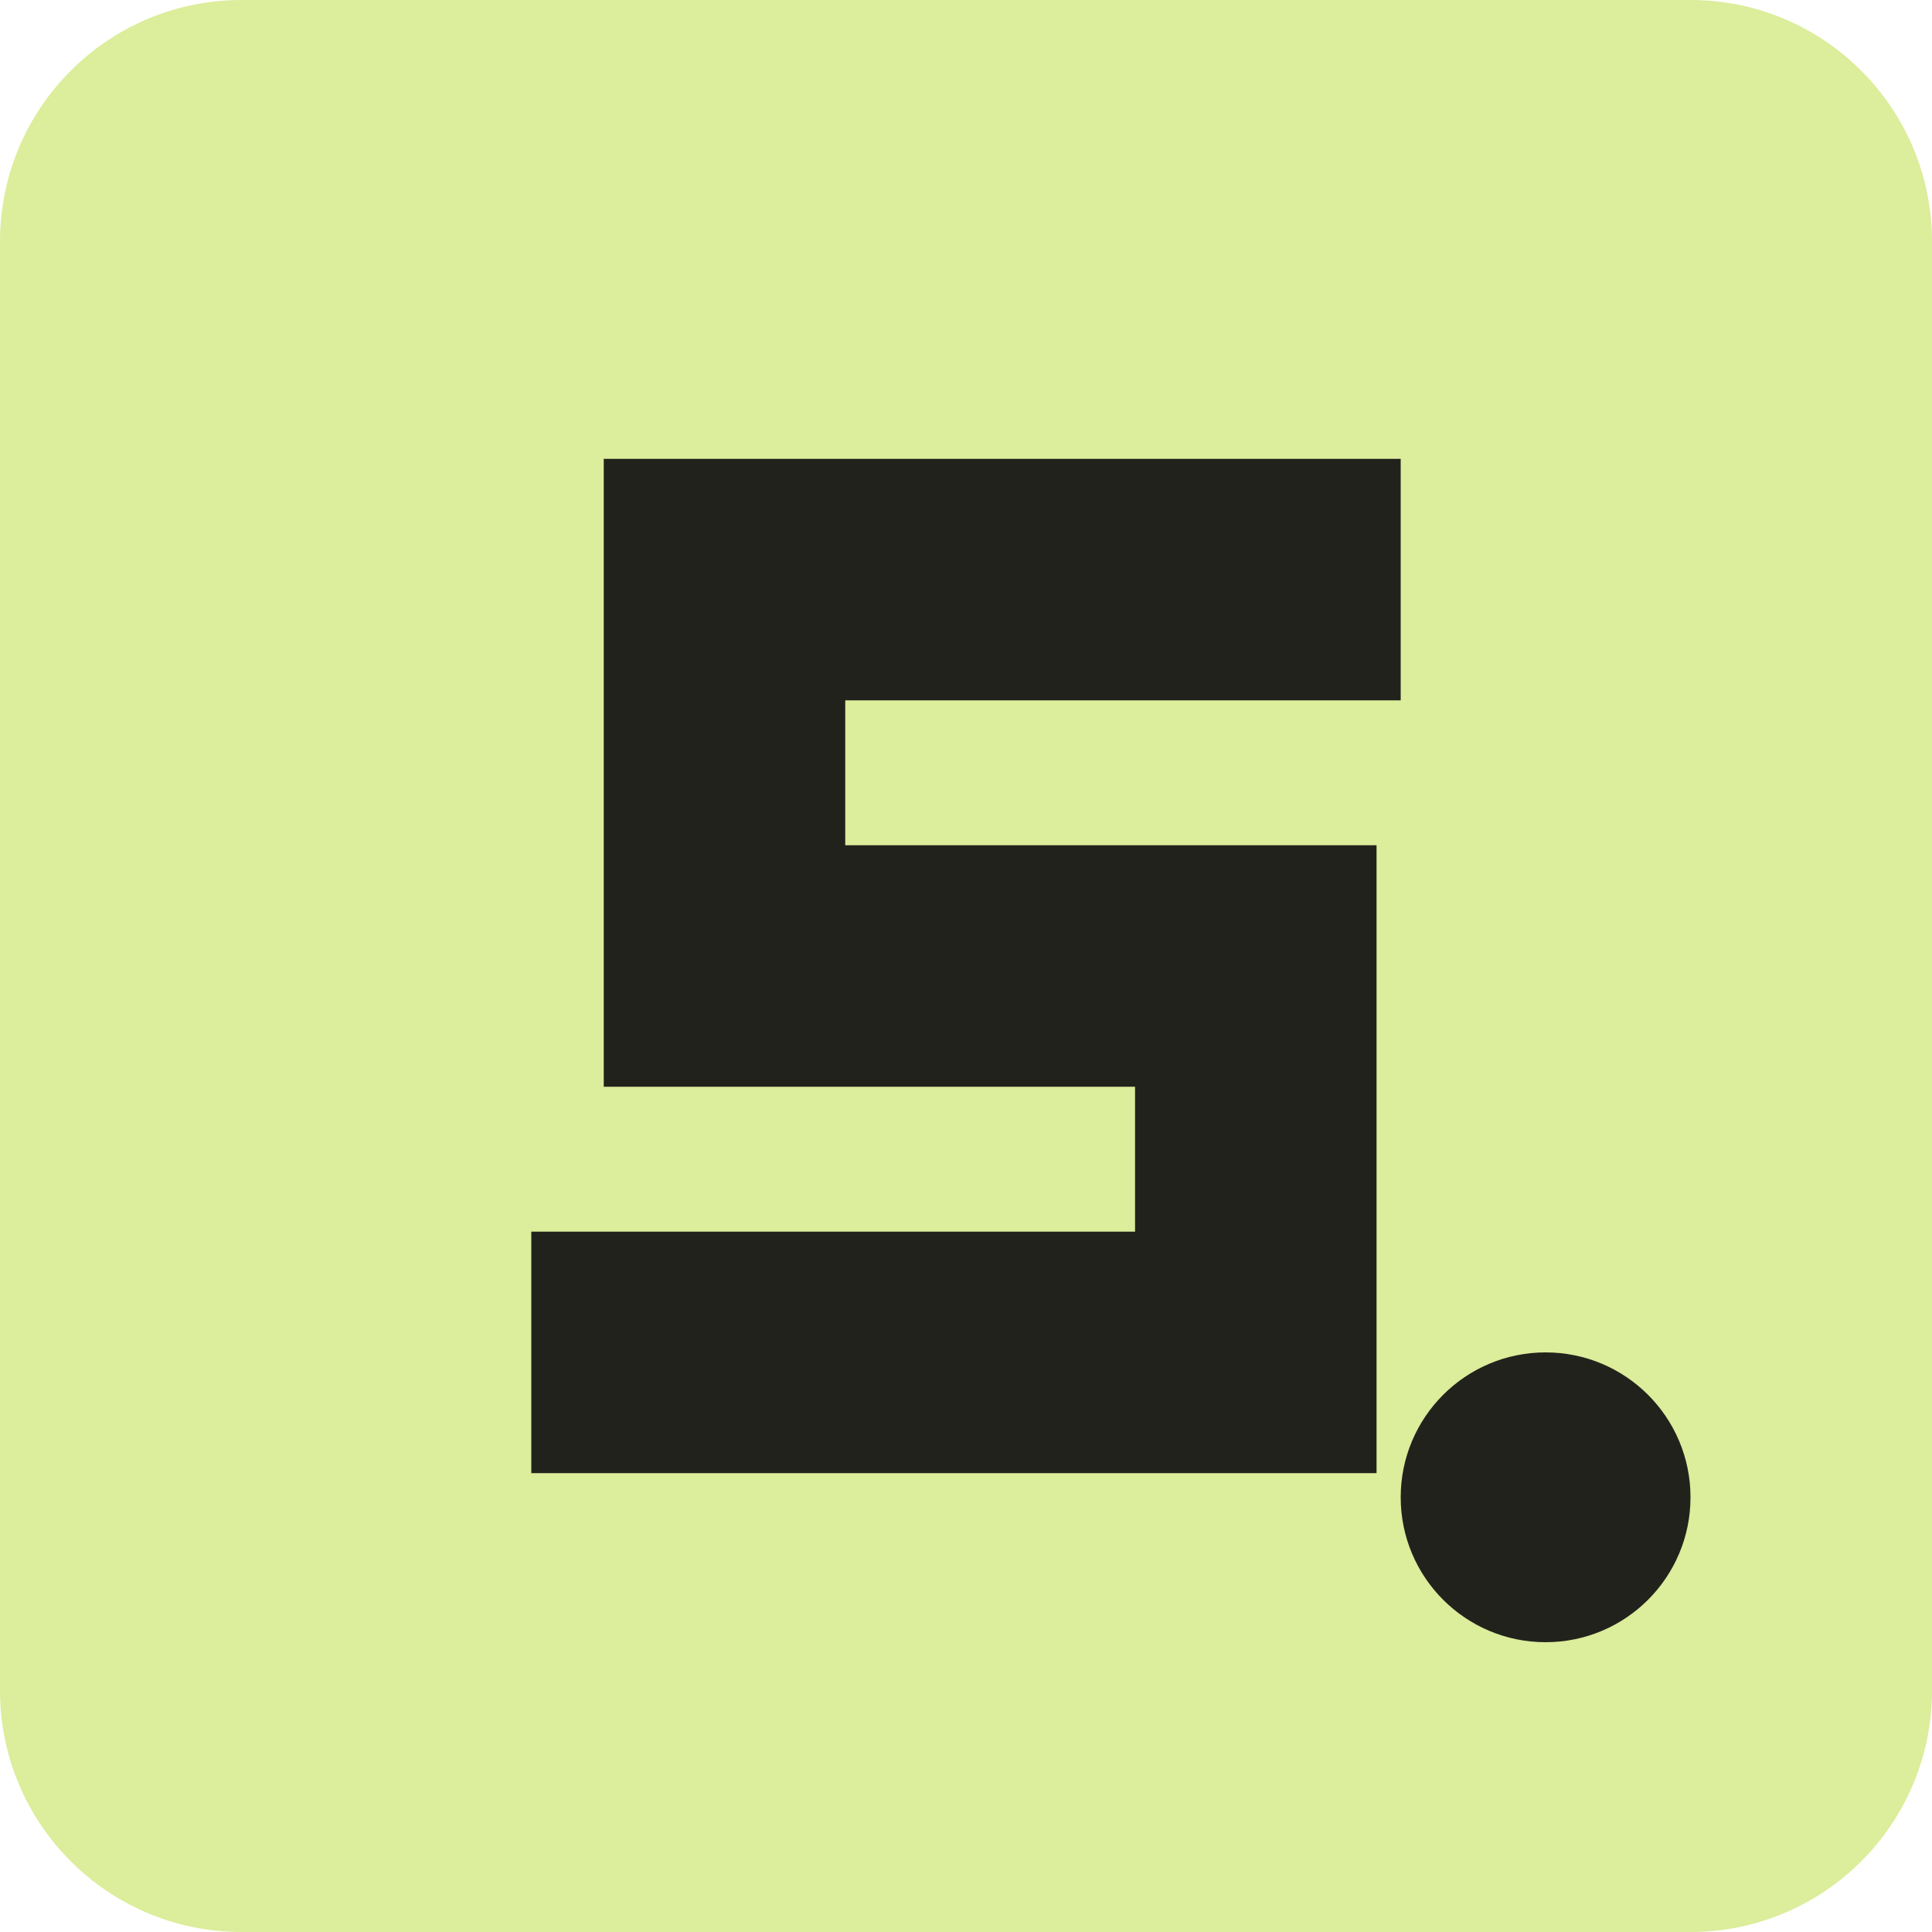
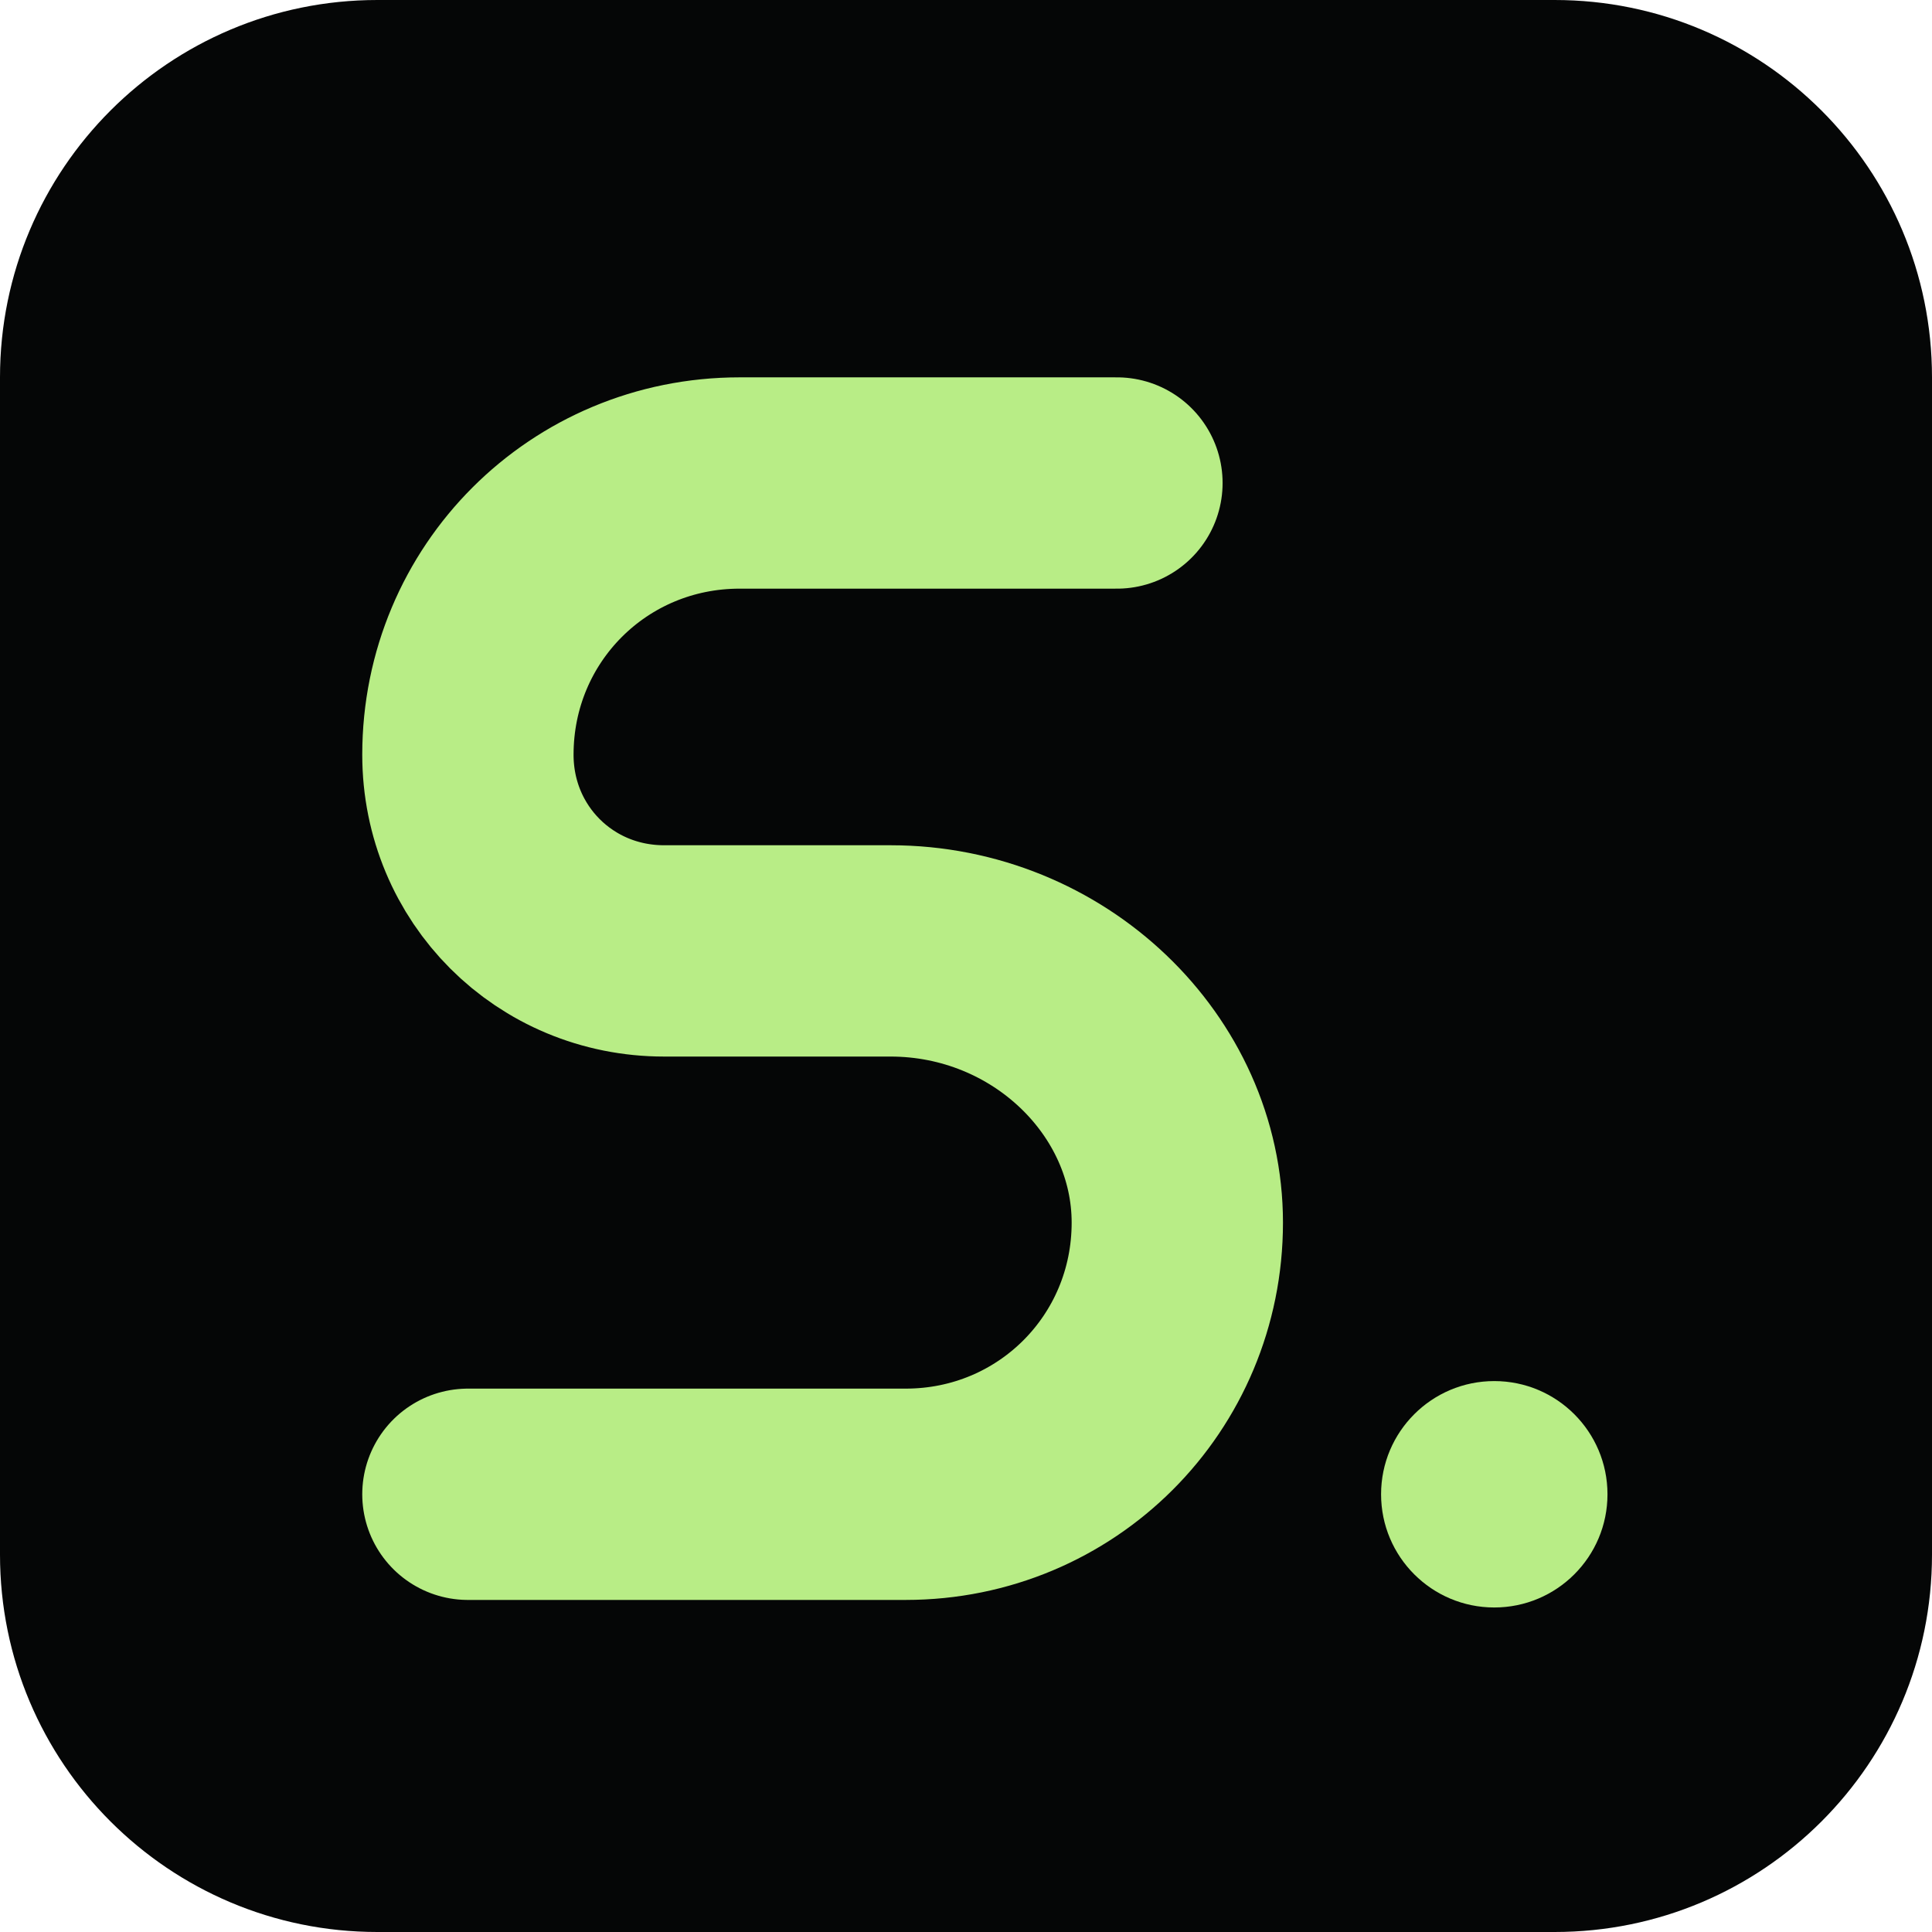
- <svg xmlns="http://www.w3.org/2000/svg" viewBox="0 0 40 40">
-   <rect width="40" height="40" rx="5" fill="#dced9b" />
-   <path d="M29 12H15v8h11v8H11" fill="none" stroke="#22221d" stroke-width="5" />
-   <circle cx="32" cy="31" r="3" fill="#22221d" />
+ <svg xmlns="http://www.w3.org/2000/svg" viewBox="0 0 1024 1024">
+   <rect width="1024" height="1024" rx="200" fill="#050606" />
+   <path d="M592 256H392C312 256 248 320 248 400C248 458 294 504 352 504H472C556 504 624 570 624 648C624 728 560 792 480 792H248" fill="none" stroke="#B8ED86" stroke-width="112" stroke-linecap="round" stroke-linejoin="round" />
+   <circle cx="792" cy="792" r="60" fill="#B8ED86" />
</svg>
